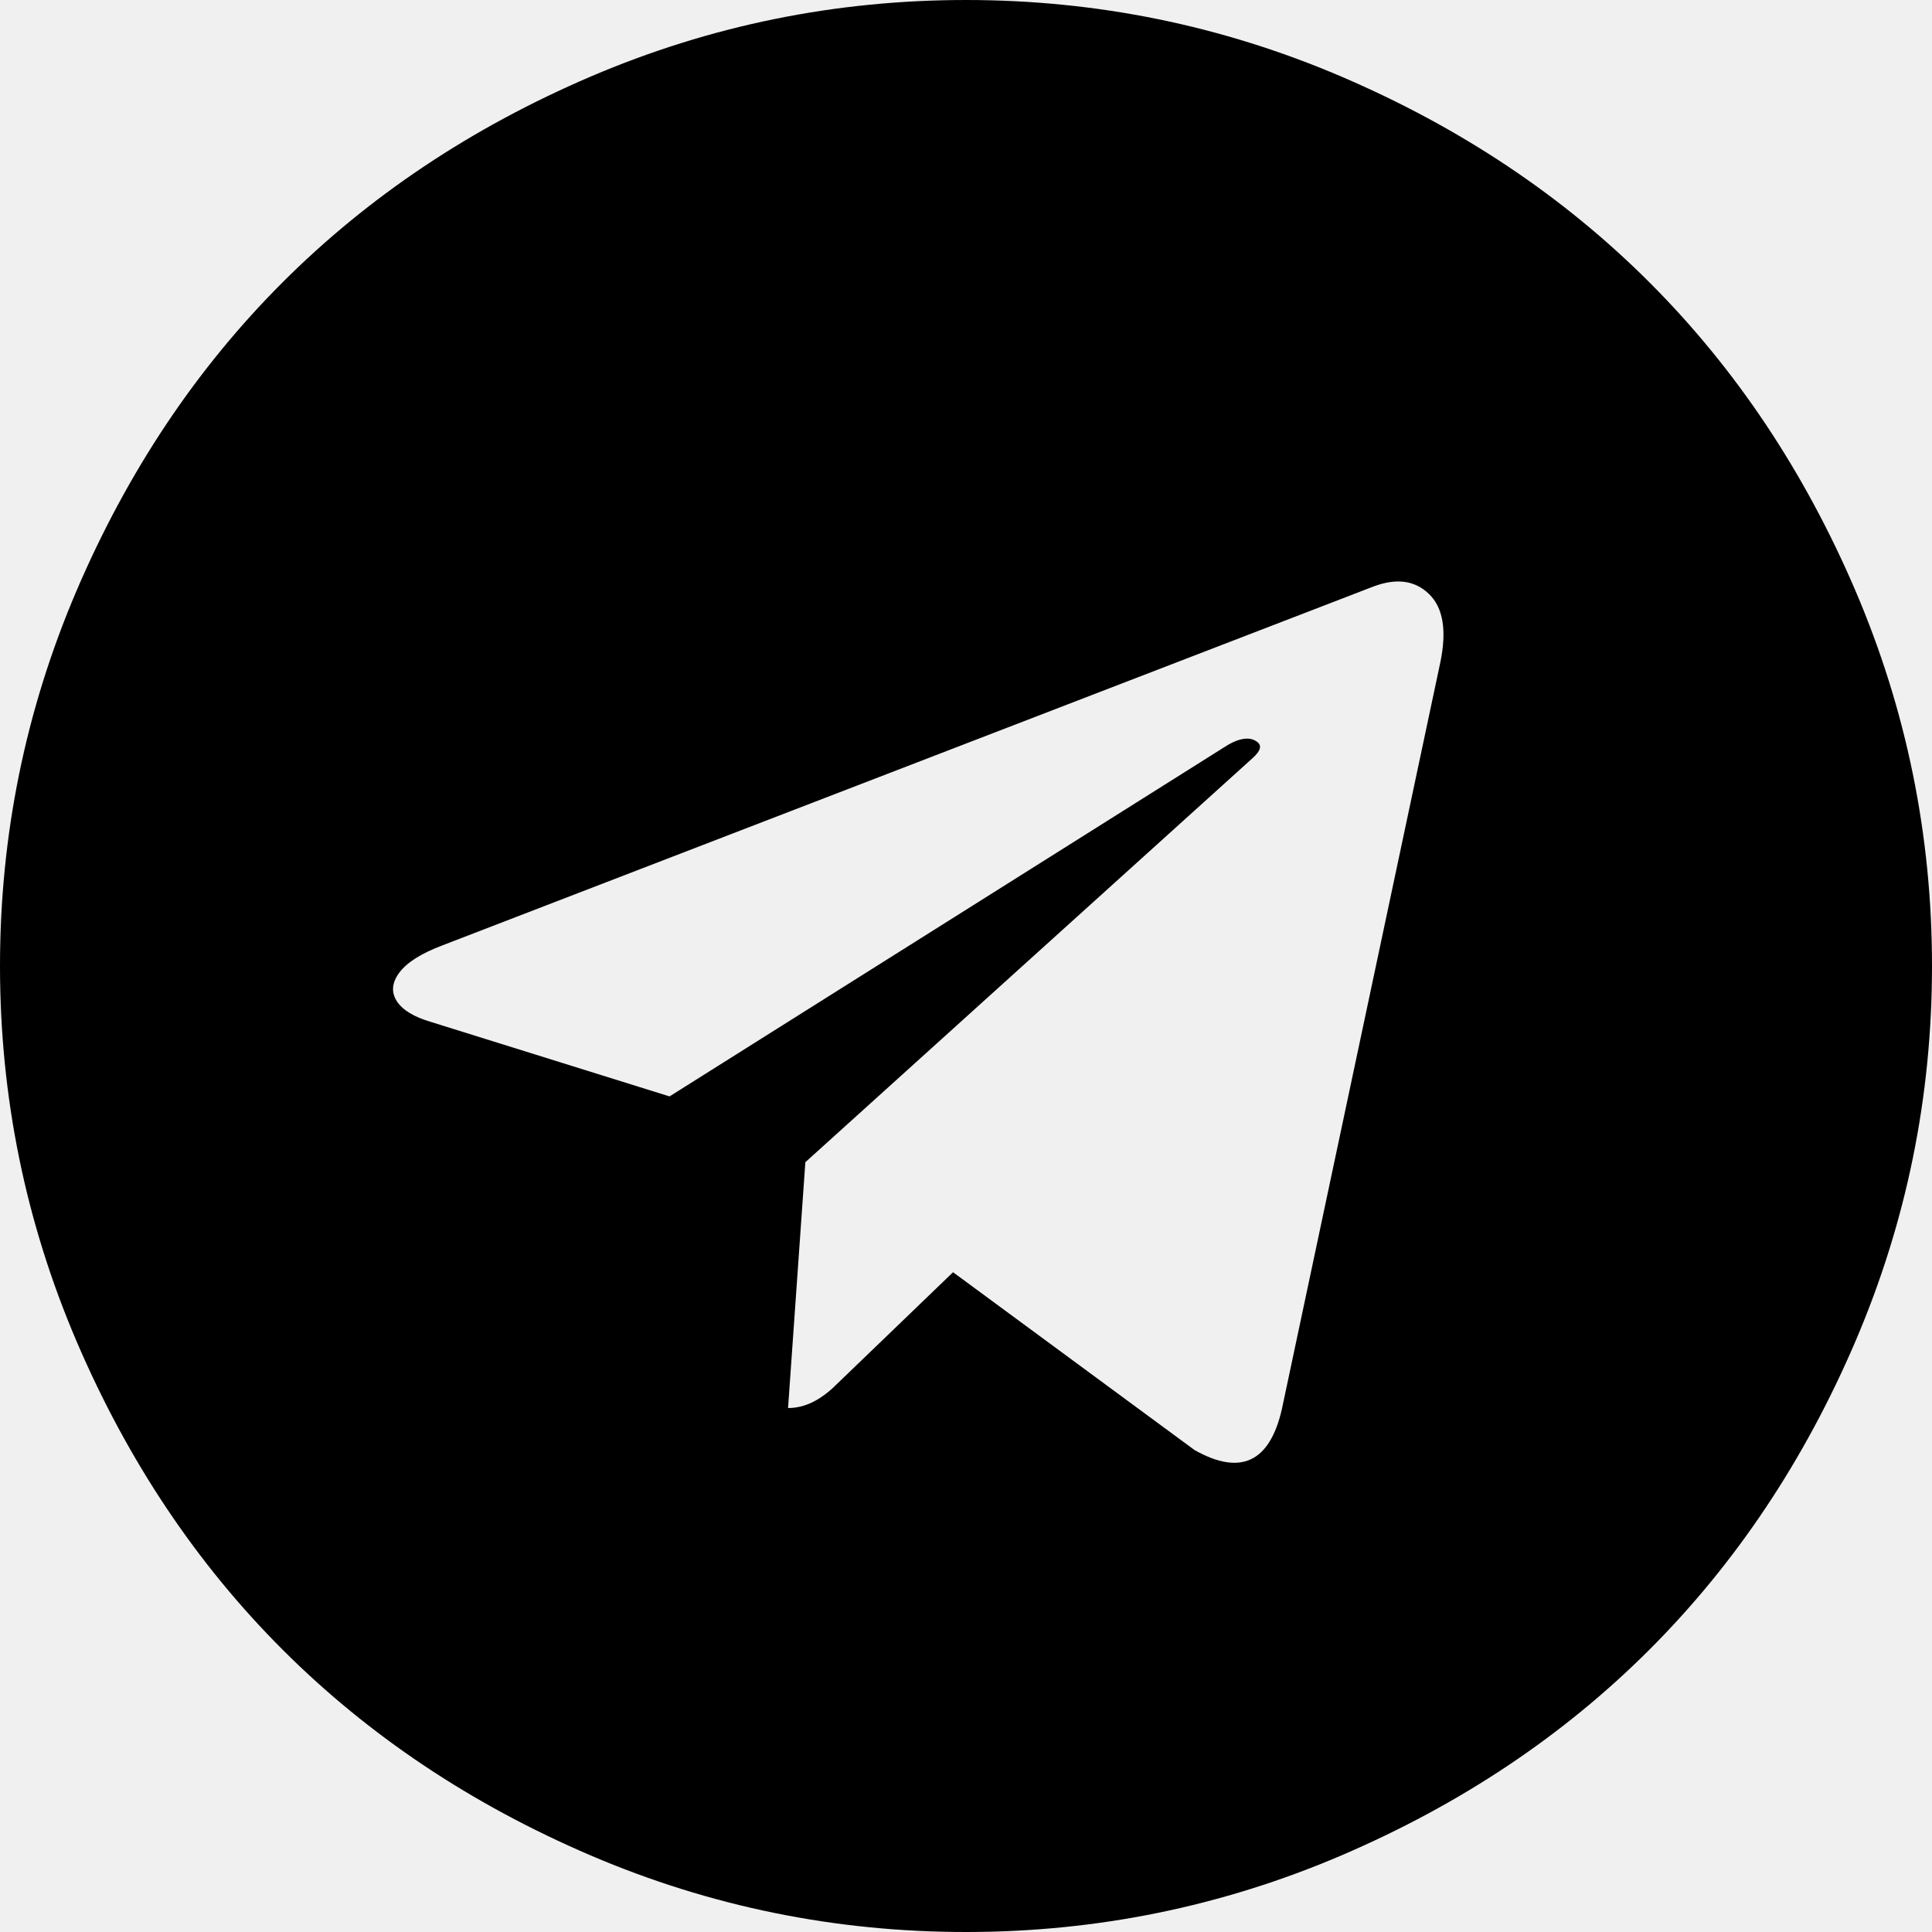
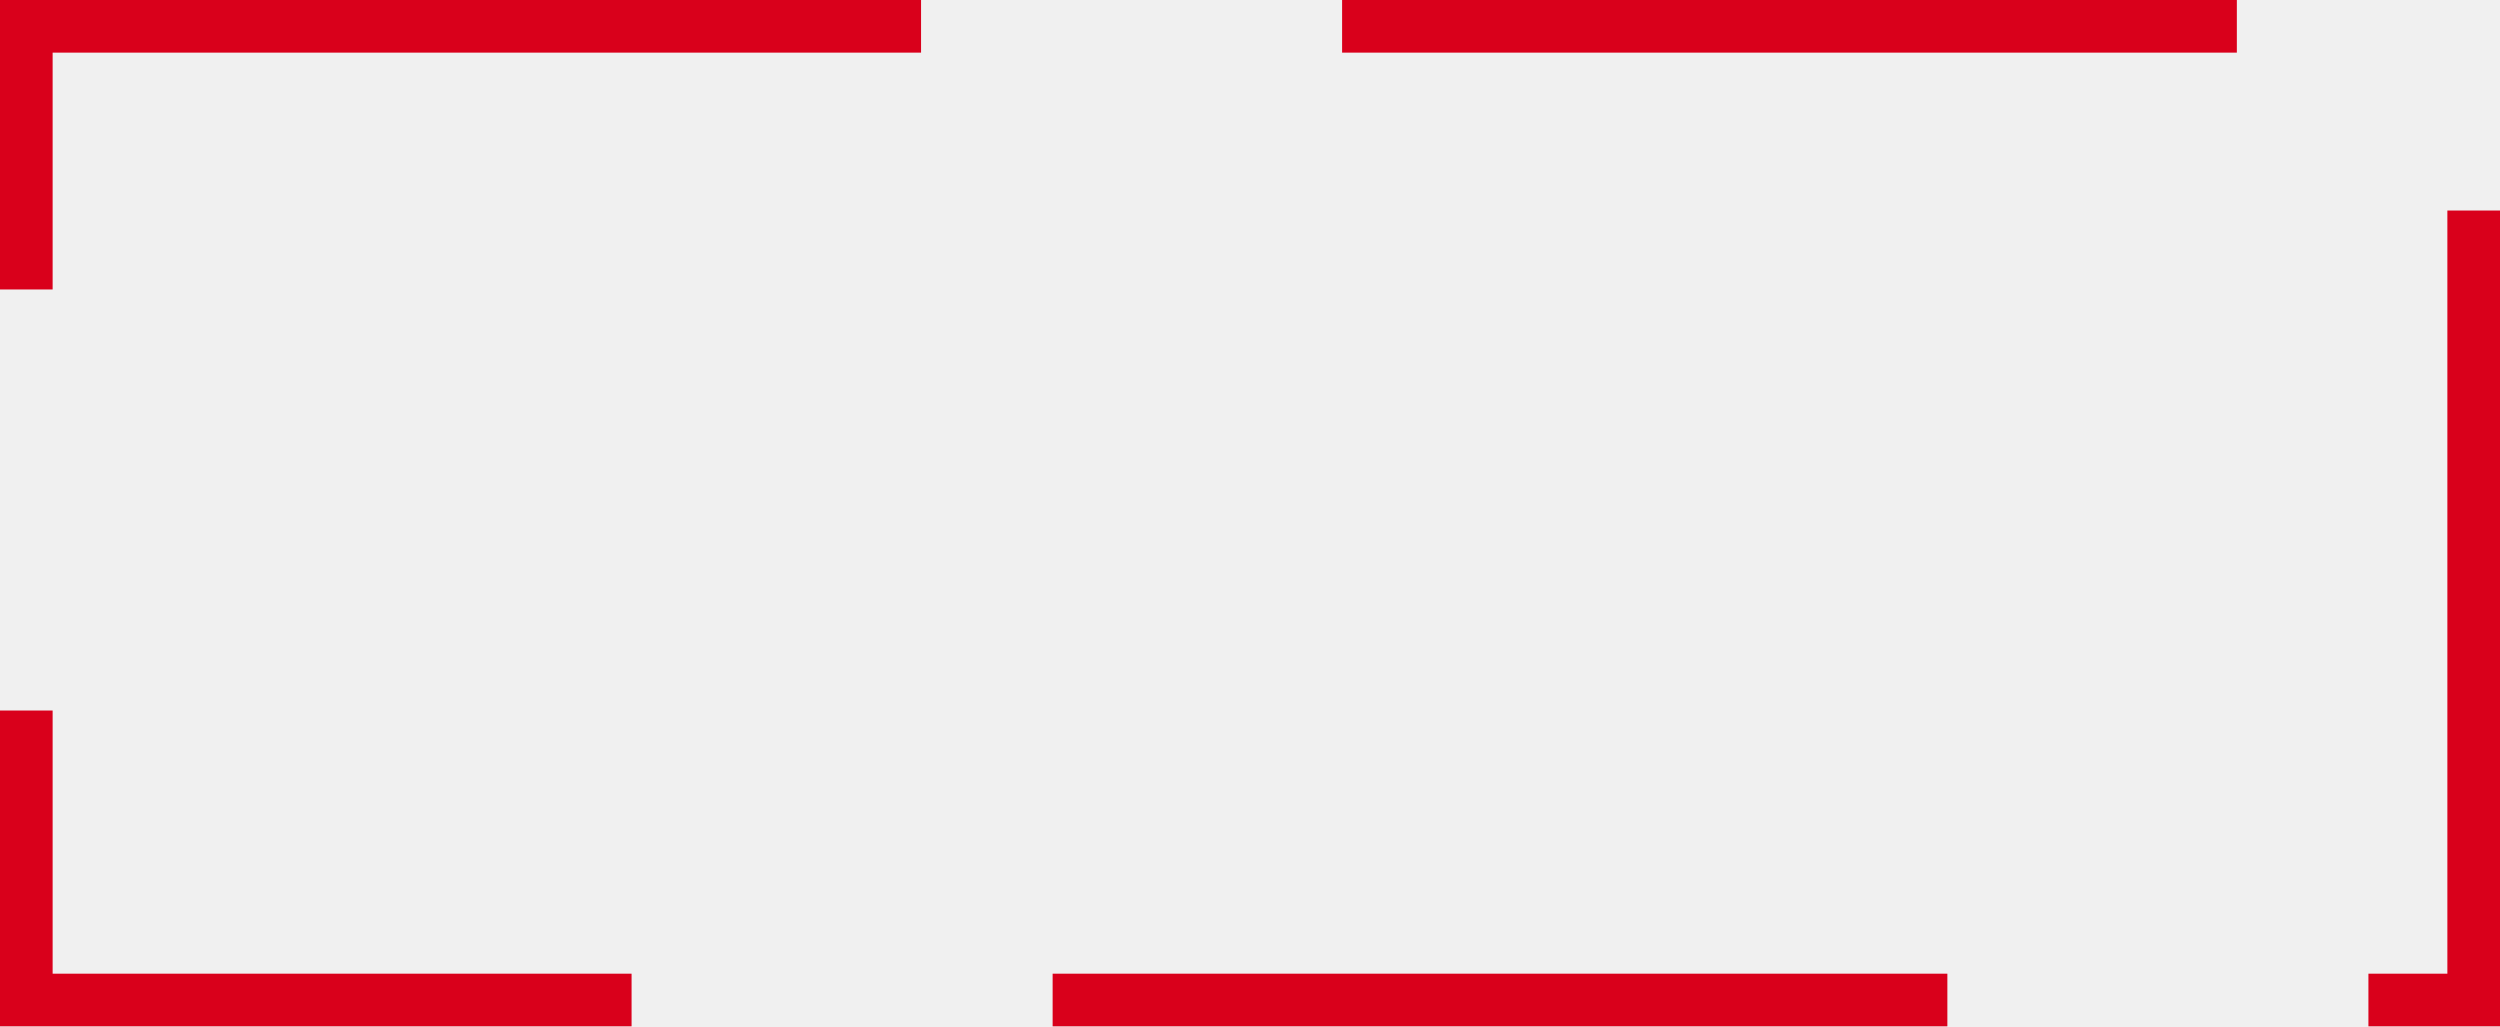
- <svg xmlns="http://www.w3.org/2000/svg" version="1.1" width="20px" height="20px">
-   <g transform="matrix(1 0 0 1 -1988 -2644 )">
-     <path d="M 12.366 15.011  C 12.842 15.279  13.144 15.138  13.27 14.587  L 14.911 6.853  C 14.978 6.525  14.939 6.291  14.794 6.15  C 14.648 6.008  14.457 5.982  14.219 6.071  L 4.576 9.788  C 4.36 9.87  4.213 9.963  4.135 10.067  C 4.057 10.171  4.048 10.27  4.107 10.363  C 4.167 10.456  4.286 10.528  4.464 10.58  L 6.931 11.35  L 12.656 7.746  C 12.812 7.641  12.932 7.619  13.013 7.679  C 13.065 7.716  13.051 7.772  12.969 7.846  L 8.337 12.031  L 8.158 14.576  C 8.33 14.576  8.497 14.494  8.661 14.33  L 9.866 13.17  L 12.366 15.011  Z M 19.208 6.116  C 19.736 7.351  20 8.646  20 10  C 20 11.354  19.736 12.649  19.208 13.884  C 18.679 15.119  17.969 16.183  17.076 17.076  C 16.183 17.969  15.119 18.679  13.884 19.208  C 12.649 19.736  11.354 20  10 20  C 8.646 20  7.351 19.736  6.116 19.208  C 4.881 18.679  3.817 17.969  2.924 17.076  C 2.031 16.183  1.321 15.119  0.792 13.884  C 0.264 12.649  0 11.354  0 10  C 0 8.646  0.264 7.351  0.792 6.116  C 1.321 4.881  2.031 3.817  2.924 2.924  C 3.817 2.031  4.881 1.321  6.116 0.792  C 7.351 0.264  8.646 0  10 0  C 11.354 0  12.649 0.264  13.884 0.792  C 15.119 1.321  16.183 2.031  17.076 2.924  C 17.969 3.817  18.679 4.881  19.208 6.116  Z " fill-rule="nonzero" fill="#000000" stroke="none" transform="matrix(1 0 0 1 1988 2644 )" />
+ <svg xmlns="http://www.w3.org/2000/svg" version="1.1" width="95px" height="39px">
+   <g transform="matrix(1 0 0 1 -2105 -2675 )">
+     <path d="M 2107 2677  L 2198 2677  L 2198 2712  L 2107 2712  L 2107 2677  Z " fill-rule="nonzero" fill="#ffffff" stroke="none" fill-opacity="0" />
+     <path d="M 2106 2676  L 2199 2676  L 2199 2713  L 2106 2713  L 2106 2676  Z " stroke-width="2" stroke-dasharray="34,16" stroke="#d9001b" fill="none" />
  </g>
</svg>
